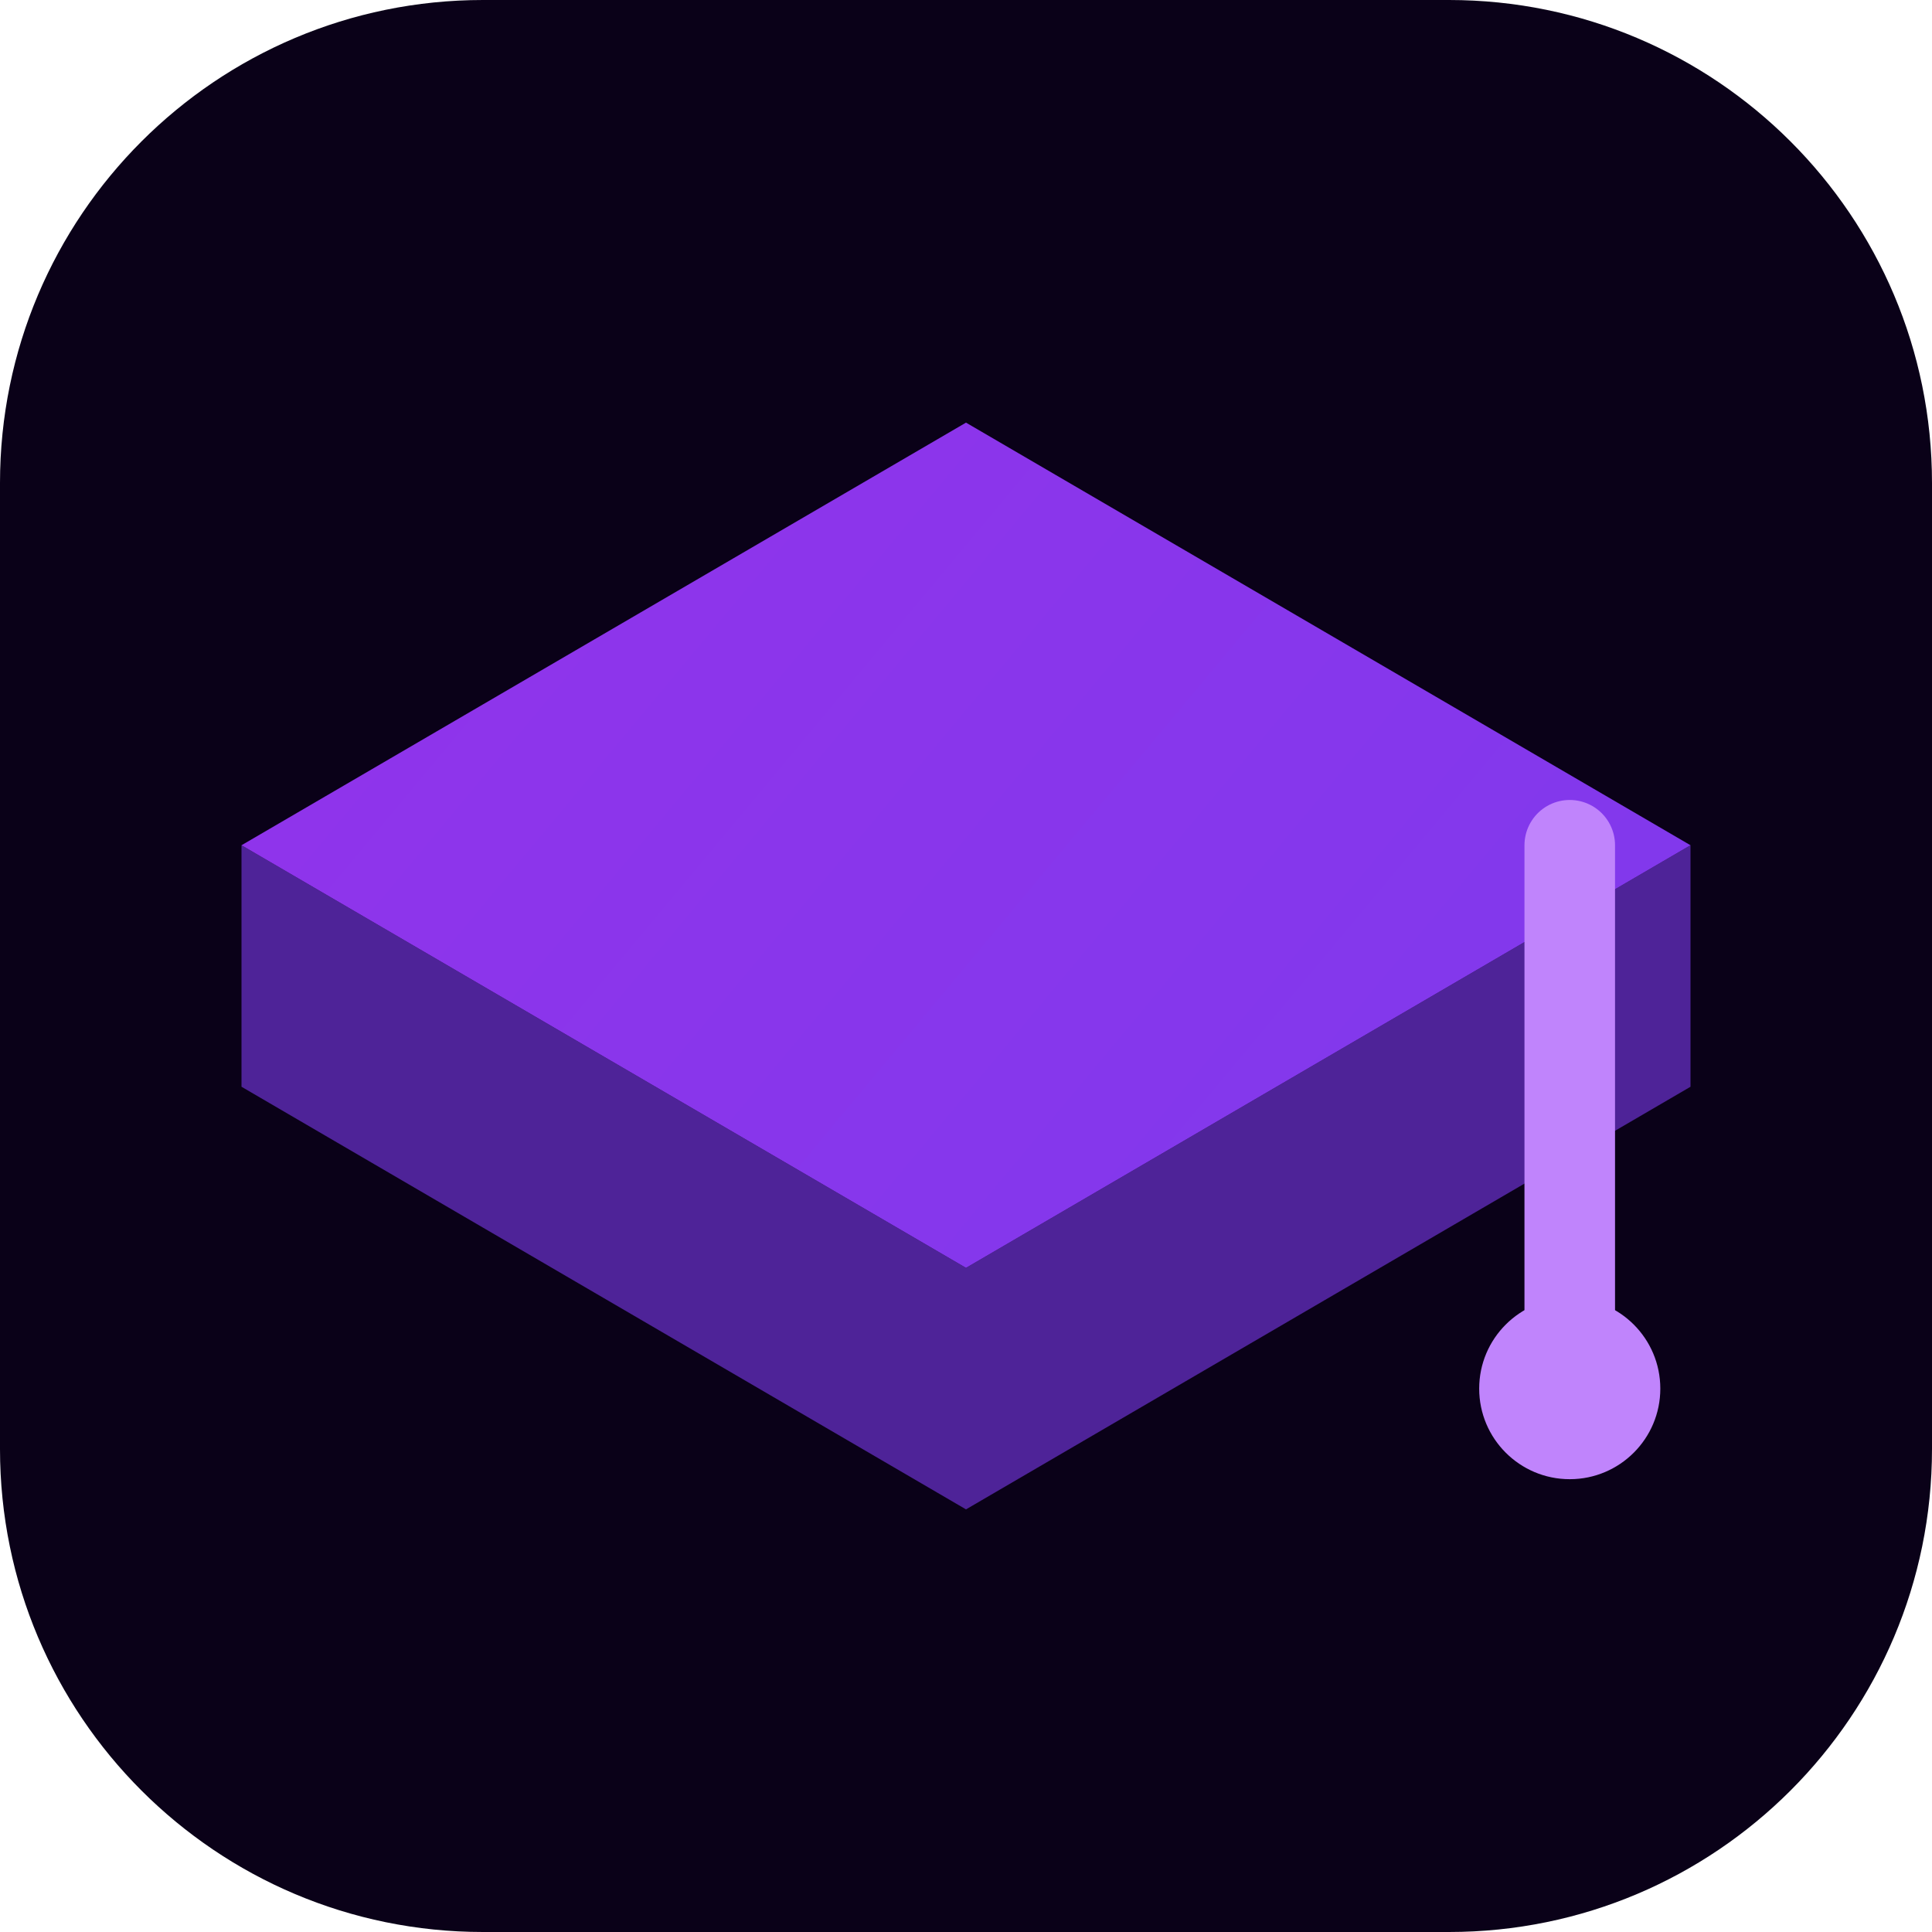
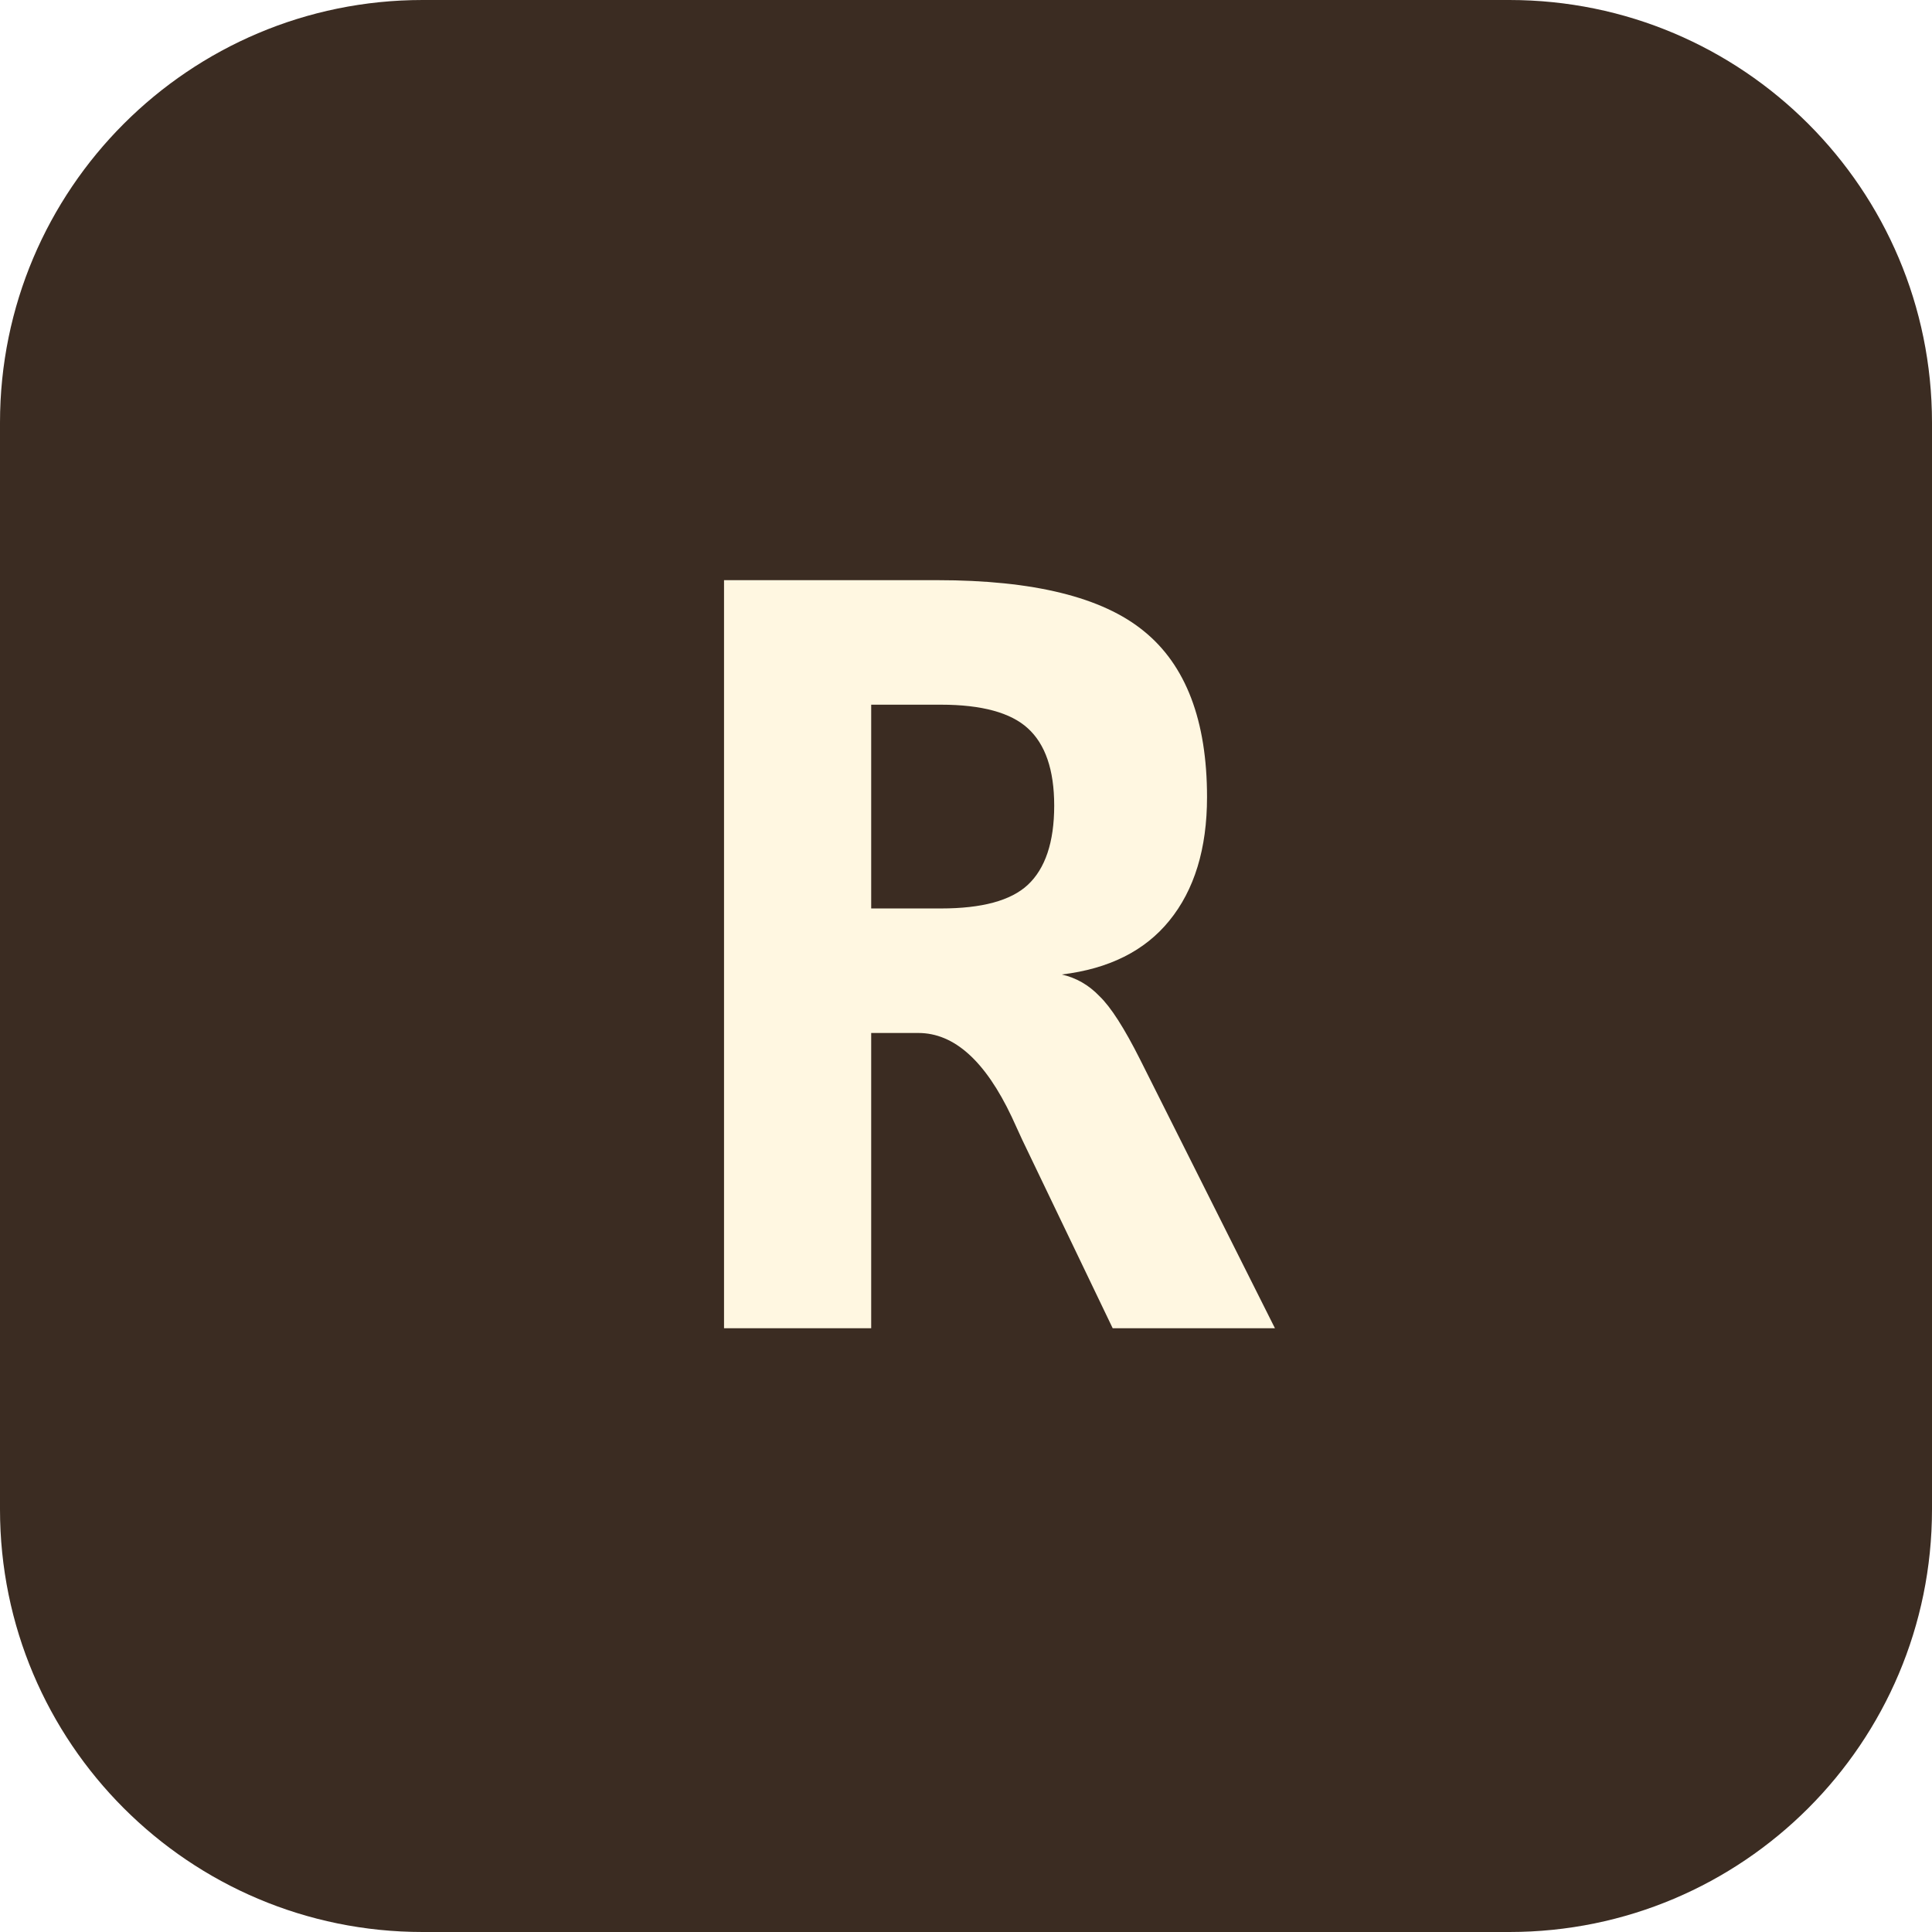
- <svg xmlns="http://www.w3.org/2000/svg" viewBox="0 0 32 32" fill="none">
-   <defs>
-     <linearGradient id="g" x1="4" y1="6" x2="28" y2="26" gradientUnits="userSpaceOnUse">
-       <stop offset="0%" stop-color="#9333ea" />
-       <stop offset="100%" stop-color="#7c3aed" />
-     </linearGradient>
-   </defs>
-   <rect width="32" height="32" rx="8" fill="#0a0118" />
-   <polygon points="16,7 4,14 16,21 28,14" fill="url(#g)" />
-   <polygon points="16,21 4,14 4,18 16,25 28,18 28,14" fill="#7c3aed" opacity="0.6" />
-   <line x1="26" y1="14" x2="26" y2="22" stroke="#c084fc" stroke-width="1.5" stroke-linecap="round" />
-   <circle cx="26" cy="23" r="1.5" fill="#c084fc" />
+ <svg xmlns="http://www.w3.org/2000/svg" viewBox="0 0 32 32" width="32" height="32">
+   <rect width="32" height="32" rx="7" fill="#3B2C22" />
+   <text x="16" y="22" font-family="JetBrains Mono, ui-monospace, monospace" font-size="17" font-weight="700" fill="#FFF7E1" text-anchor="middle">R</text>
</svg>
